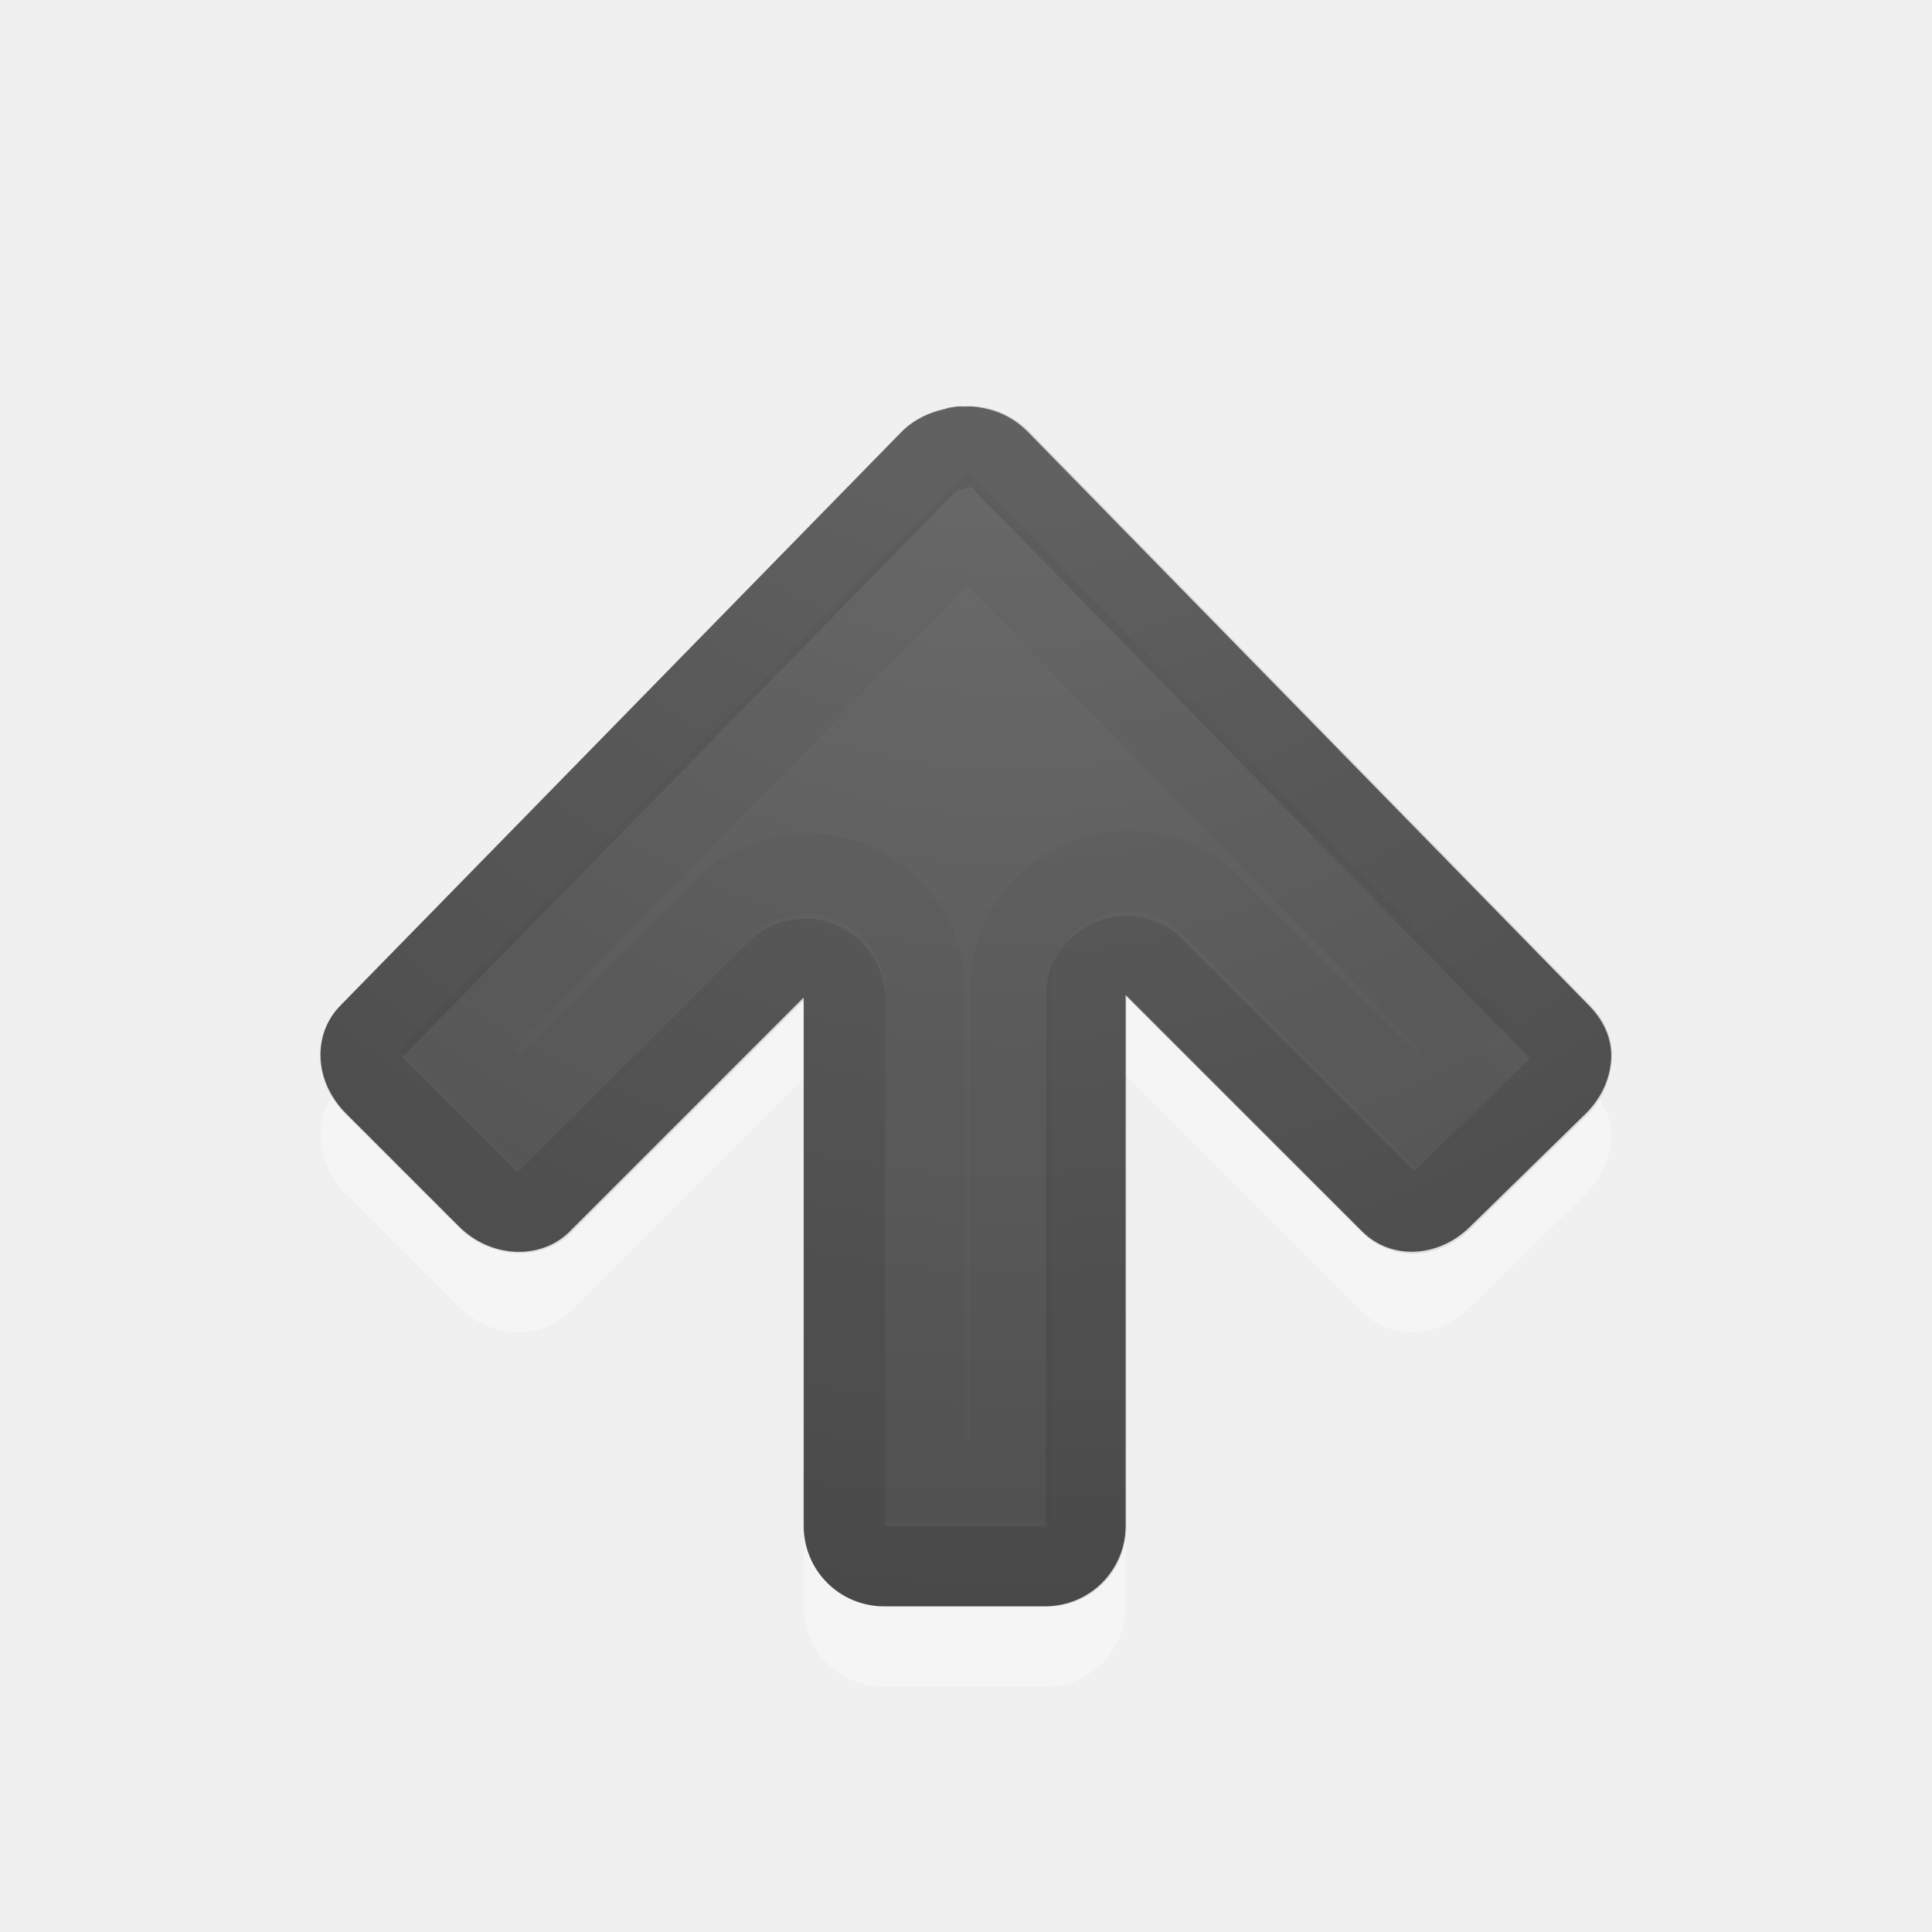
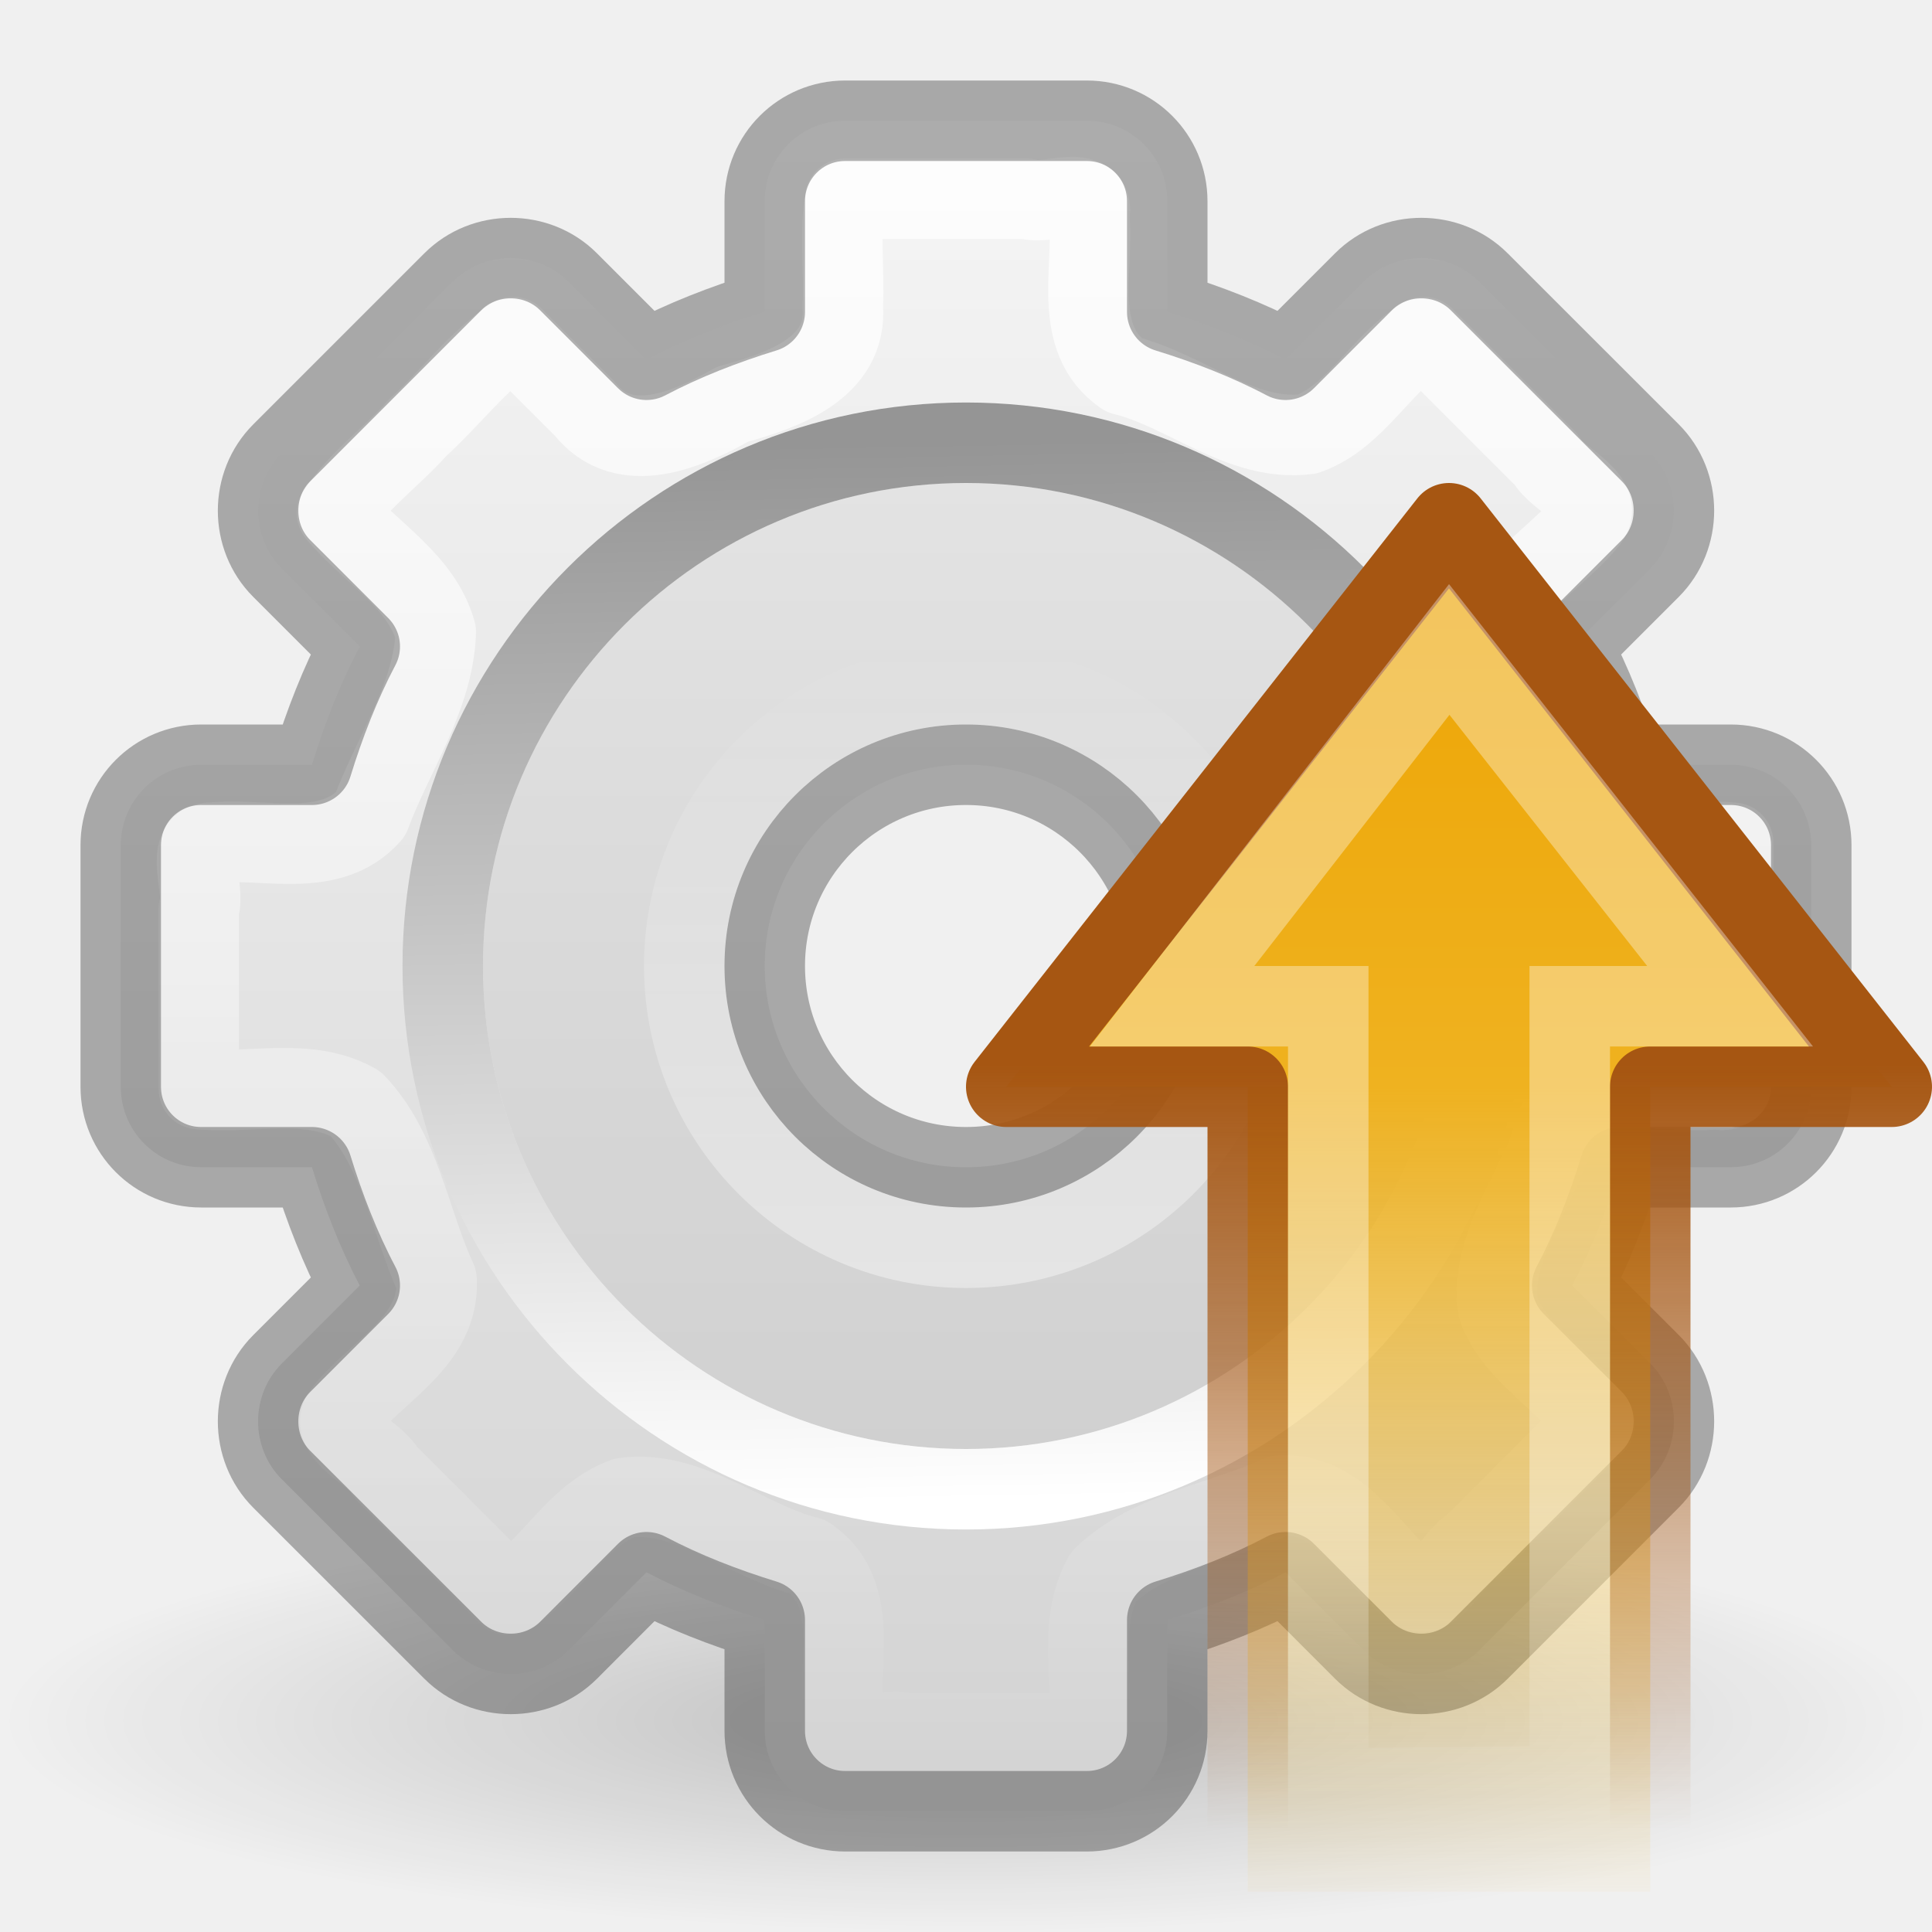
- <svg xmlns="http://www.w3.org/2000/svg" xmlns:xlink="http://www.w3.org/1999/xlink" version="1.1" width="24" height="24" id="svg4524">
-   <defs id="defs4526">
-     <linearGradient id="linearGradient2867-449-88-871-390-598-476-591-434-148-57-177-641-289-620-227-114-444-680-744-4-1">
-       <stop id="stop5430-5-0" style="stop-color:#737373;stop-opacity:1" offset="0" />
-       <stop id="stop5432-2-0" style="stop-color:#636363;stop-opacity:1" offset="0.262" />
-       <stop id="stop5434-9-6" style="stop-color:#4b4b4b;stop-opacity:1" offset="0.705" />
-       <stop id="stop5436-2-7" style="stop-color:#3f3f3f;stop-opacity:1" offset="1" />
+ <svg xmlns="http://www.w3.org/2000/svg" xmlns:xlink="http://www.w3.org/1999/xlink" version="1.1" width="24" height="24" id="svg3879">
+   <defs id="defs3881">
+     <linearGradient x1="12" y1="16" x2="12" y2="8" id="linearGradient3830" xlink:href="#linearGradient3805" gradientUnits="userSpaceOnUse" />
+     <linearGradient id="linearGradient3805">
+       <stop id="stop3807" style="stop-color:#ffffff;stop-opacity:1" offset="0" />
+       <stop id="stop3809" style="stop-color:#ffffff;stop-opacity:0" offset="1" />
    </linearGradient>
-     <radialGradient cx="16.202" cy="-19.005" r="20" fx="16.202" fy="-19.005" id="radialGradient3769" xlink:href="#linearGradient2867-449-88-871-390-598-476-591-434-148-57-177-641-289-620-227-114-444-680-744-4-1" gradientUnits="userSpaceOnUse" gradientTransform="matrix(0,1.500001,-1.524125,0,-16.95984,-23.07768)" />
-     <radialGradient cx="16.202" cy="-19.005" r="20" fx="16.202" fy="-19.005" id="radialGradient3896" xlink:href="#linearGradient2867-449-88-871-390-598-476-591-434-148-57-177-641-289-620-227-114-444-680-744-4-1" gradientUnits="userSpaceOnUse" gradientTransform="matrix(0,1.500001,-1.524125,0,-17.13189,-23.07768)" />
-     <radialGradient cx="22.652" cy="-40.142" r="20" fx="22.652" fy="-40.142" id="radialGradient3896-0" xlink:href="#linearGradient2867-449-88-871-390-598-476-591-434-148-57-177-641-289-620-227-114-444-680-744-4-1-5" gradientUnits="userSpaceOnUse" gradientTransform="matrix(-1.458391,0,0,-1.524125,45.58254,-59.32302)" />
-     <linearGradient id="linearGradient2867-449-88-871-390-598-476-591-434-148-57-177-641-289-620-227-114-444-680-744-4-1-5">
-       <stop id="stop5430-5-0-9" style="stop-color:#737373;stop-opacity:1" offset="0" />
-       <stop id="stop5432-2-0-0" style="stop-color:#636363;stop-opacity:1" offset="0.262" />
-       <stop id="stop5434-9-6-8" style="stop-color:#4b4b4b;stop-opacity:1" offset="0.705" />
-       <stop id="stop5436-2-7-0" style="stop-color:#3f3f3f;stop-opacity:1" offset="1" />
+     <linearGradient x1="12.479" y1="2" x2="12.479" y2="22.007" id="linearGradient3814" xlink:href="#linearGradient3805" gradientUnits="userSpaceOnUse" gradientTransform="translate(0,8)" />
+     <linearGradient x1="86.133" y1="105.105" x2="84.639" y2="20.895" id="linearGradient3610" xlink:href="#linearGradient5128" gradientUnits="userSpaceOnUse" gradientTransform="matrix(0.1562312,0,0,0.1562312,2.0012,10.15743)" />
+     <linearGradient id="linearGradient5128">
+       <stop id="stop5130" style="stop-color:#ffffff;stop-opacity:1" offset="0" />
+       <stop id="stop5132" style="stop-color:#959595;stop-opacity:1" offset="1" />
    </linearGradient>
+     <linearGradient x1="32.036" y1="19" x2="32.036" y2="47.012" id="linearGradient3614-2" xlink:href="#linearGradient3309-1" gradientUnits="userSpaceOnUse" gradientTransform="matrix(0.7777778,0,0,0.7777778,-12.11111,-5.666669)" />
+     <linearGradient x1="63.999" y1="3.1" x2="63.999" y2="122.899" id="linearGradient3309-1" gradientUnits="userSpaceOnUse">
+       <stop id="stop3311-5" style="stop-color:#f6f6f6;stop-opacity:1" offset="0" />
+       <stop id="stop3313-0" style="stop-color:#d2d2d2;stop-opacity:1" offset="1" />
+     </linearGradient>
+     <linearGradient x1="25.923" y1="19" x2="25.923" y2="47.045" id="linearGradient3616-9" xlink:href="#linearGradient3397-0" gradientUnits="userSpaceOnUse" gradientTransform="matrix(0.7777778,0,0,0.7777778,-12.11111,-5.666669)" />
+     <linearGradient id="linearGradient3397-0">
+       <stop id="stop3399-4" style="stop-color:#aaaaaa;stop-opacity:1" offset="0" />
+       <stop id="stop3401-0" style="stop-color:#8c8c8c;stop-opacity:1" offset="1" />
+     </linearGradient>
+     <linearGradient id="linearGradient10691">
+       <stop id="stop10693" style="stop-color:#000000;stop-opacity:1" offset="0" />
+       <stop id="stop10695" style="stop-color:#000000;stop-opacity:0" offset="1" />
+     </linearGradient>
+     <radialGradient cx="6.703" cy="73.616" r="7.228" fx="6.703" fy="73.616" id="radialGradient3877" xlink:href="#linearGradient10691" gradientUnits="userSpaceOnUse" gradientTransform="matrix(1.660096,0,0,0.3631501,0.8728521,2.641448)" />
+     <linearGradient x1="12" y1="16" x2="12" y2="8" id="linearGradient3011" xlink:href="#linearGradient3805" gradientUnits="userSpaceOnUse" gradientTransform="matrix(1.011603,0,0,1.011603,-0.1392398,-0.1392394)" />
+     <linearGradient x1="12.479" y1="2" x2="12.479" y2="22.007" id="linearGradient3014" xlink:href="#linearGradient3805" gradientUnits="userSpaceOnUse" />
+     <linearGradient x1="86.133" y1="105.105" x2="84.639" y2="20.895" id="linearGradient3017" xlink:href="#linearGradient5128" gradientUnits="userSpaceOnUse" gradientTransform="matrix(0.1562312,0,0,0.1562312,2.0012,2.157431)" />
+     <linearGradient x1="32.036" y1="19" x2="32.036" y2="47.012" id="linearGradient3021" xlink:href="#linearGradient3309-1" gradientUnits="userSpaceOnUse" gradientTransform="matrix(0.7777778,0,0,0.7777778,-12.11111,-13.66667)" />
+     <radialGradient cx="6.703" cy="73.616" r="7.228" fx="6.703" fy="73.616" id="radialGradient3026" xlink:href="#linearGradient10691" gradientUnits="userSpaceOnUse" gradientTransform="matrix(1.660096,0,0,0.3631501,0.8728521,-5.358552)" />
+     <linearGradient x1="32.036" y1="19" x2="32.036" y2="47.012" id="linearGradient3021-0" xlink:href="#linearGradient3309-1-9" gradientUnits="userSpaceOnUse" gradientTransform="matrix(0.7777778,0,0,0.7777778,-12.11111,-13.66667)" />
+     <linearGradient x1="63.999" y1="3.1" x2="63.999" y2="122.899" id="linearGradient3309-1-9" gradientUnits="userSpaceOnUse">
+       <stop id="stop3311-5-9" style="stop-color:#f6f6f6;stop-opacity:1" offset="0" />
+       <stop id="stop3313-0-9" style="stop-color:#d2d2d2;stop-opacity:1" offset="1" />
+     </linearGradient>
+     <linearGradient x1="25.923" y1="19" x2="25.923" y2="47.045" id="linearGradient3023" xlink:href="#linearGradient3397-0-3" gradientUnits="userSpaceOnUse" gradientTransform="matrix(0.7777778,0,0,0.7777778,-12.11111,-13.66667)" />
+     <linearGradient id="linearGradient3397-0-3">
+       <stop id="stop3399-4-5" style="stop-color:#aaaaaa;stop-opacity:1" offset="0" />
+       <stop id="stop3401-0-8" style="stop-color:#8c8c8c;stop-opacity:1" offset="1" />
+     </linearGradient>
+     <linearGradient x1="5.637" y1="25.809" x2="64.198" y2="25.809" id="linearGradient3096" xlink:href="#linearGradient3222" gradientUnits="userSpaceOnUse" gradientTransform="matrix(0.2807027,0,0,0.2638858,0.4859986,41.43464)" />
+     <linearGradient id="linearGradient3222">
+       <stop id="stop3224" style="stop-color:#eda606;stop-opacity:1" offset="0" />
+       <stop id="stop3226" style="stop-color:#efb220;stop-opacity:1" offset="0.361" />
+       <stop id="stop3228" style="stop-color:#f1be3b;stop-opacity:0" offset="1" />
+     </linearGradient>
+     <linearGradient x1="40.808" y1="44.845" x2="40.808" y2="27.834" id="linearGradient3098" xlink:href="#linearGradient5432" gradientUnits="userSpaceOnUse" gradientTransform="matrix(0,-0.5241142,-0.5575148,0,32.73577,69.1272)" />
+     <linearGradient id="linearGradient5432">
+       <stop id="stop5434" style="stop-color:#a65612;stop-opacity:1" offset="0" />
+       <stop id="stop5436" style="stop-color:#a65612;stop-opacity:0" offset="1" />
+     </linearGradient>
+     <linearGradient x1="3.888" y1="26.023" x2="-8.798" y2="26.023" id="linearGradient3100" xlink:href="#linearGradient3805" gradientUnits="userSpaceOnUse" gradientTransform="matrix(-0.2840733,0,0,0.2513962,14.35765,41.00156)" />
  </defs>
-   <path d="m 20.015,14.141 c 0.01,-0.246 -0.1,-0.475 -0.281,-0.656 L 12.765,6.36 c -0.147,-0.147 -0.317,-0.239 -0.5,-0.281 -0.094,-0.022 -0.187,-0.037 -0.281,-0.031 -0.03,-0.002 -0.063,-0.001 -0.094,0 -0.055,0.009 -0.104,0.012 -0.156,0.031 -0.189,0.041 -0.38,0.13 -0.531,0.281 L 4.234,13.485 c -0.362,0.362 -0.329,0.952 0.062,1.344 l 1.406,1.406 c 0.392,0.392 1.013,0.424 1.375,0.062 l 2.906,-2.906 0,6.562 c 0,0.554 0.446,1 1,1 l 2,-1e-6 c 0.554,0 1,-0.446 1,-1 l 1e-6,-6.594 2.937,2.937 c 0.362,0.362 0.952,0.329 1.344,-0.062 l 1.438,-1.406 c 0.196,-0.196 0.303,-0.442 0.312,-0.688 z" id="rect3811-1-7" style="opacity:0.35;color:#000000;fill:#ffffff;fill-opacity:1;fill-rule:nonzero;stroke:none;stroke-width:1;marker:none;visibility:visible;display:inline;overflow:visible;enable-background:accumulate" />
-   <path d="m 20.015,13.142 c 0.01,-0.246 -0.1,-0.475 -0.281,-0.656 L 12.765,5.361 c -0.147,-0.147 -0.317,-0.239 -0.5,-0.281 -0.094,-0.022 -0.187,-0.037 -0.281,-0.031 -0.03,-0.002 -0.063,-0.001 -0.094,0 -0.055,0.009 -0.104,0.012 -0.156,0.031 -0.189,0.041 -0.38,0.13 -0.531,0.281 L 4.234,12.486 c -0.362,0.362 -0.329,0.952 0.062,1.344 l 1.406,1.406 c 0.392,0.392 1.013,0.424 1.375,0.062 l 2.906,-2.906 -2e-6,6.562 c 10e-7,0.554 0.446,1 1,1 l 2,-1e-6 c 0.554,-10e-7 1,-0.446 1,-1 l 0,-6.594 2.938,2.937 c 0.362,0.362 0.952,0.329 1.344,-0.062 l 1.438,-1.406 c 0.196,-0.196 0.303,-0.442 0.312,-0.688 z" id="rect3811-1" style="color:#000000;fill:url(#radialGradient3896-0);fill-opacity:1;fill-rule:nonzero;stroke:none;stroke-width:1;marker:none;visibility:visible;display:inline;overflow:visible;enable-background:accumulate" />
-   <path d="m 19.526,13.118 c 0.003,-0.085 -0.022,-0.178 -0.125,-0.281 L 12.432,5.711 c -0.084,-0.084 -0.186,-0.134 -0.281,-0.156 -0.074,-0.017 -0.106,-0.001 -0.125,0 a 0.497,0.497 0 0 1 -0.031,-1e-6 c -0.045,0.008 -0.022,-0.001 -0.031,-2e-6 -0.005,-2.89e-4 -0.01,-8.48e-4 -0.031,0 a 0.497,0.497 0 0 1 -0.094,0.031 c -0.11,0.024 -0.209,0.053 -0.281,0.125 L 4.588,12.836 c -0.16,0.16 -0.162,0.431 0.062,0.656 l 1.406,1.406 c 0.216,0.216 0.538,0.212 0.688,0.062 l 2.906,-2.906 a 0.497,0.497 0 0 1 0.844,0.344 l 2e-6,6.562 c 0,0.287 0.213,0.5 0.5,0.5 l 2,6e-6 c 0.287,0 0.5,-0.213 0.5,-0.5 l 0,-6.594 a 0.497,0.497 0 0 1 0.844,-0.344 l 2.937,2.937 c 0.16,0.16 0.431,0.162 0.656,-0.062 l 1.438,-1.406 c 0.113,-0.113 0.152,-0.26 0.156,-0.375 z" id="path3996" style="opacity:0.1;color:#000000;fill:none;stroke:#000000;stroke-width:1;stroke-linecap:round;stroke-linejoin:round;stroke-miterlimit:4;stroke-opacity:1;stroke-dasharray:none;stroke-dashoffset:0;marker:none;visibility:visible;display:inline;overflow:visible;enable-background:accumulate" />
-   <path d="M 18.365,13.065 12.021,6.565 5.677,13.033 l 0.781,0.781 2.531,-2.531 a 1.462,1.462 0 0 1 2.5,1.031 l 0,6.094 1.062,0 0,-6.125 a 1.462,1.462 0 0 1 2.5,-1.031 l 2.563,2.562 0.75,-0.75 z" id="path3996-3" style="opacity:0.03;color:#000000;fill:none;stroke:#000000;stroke-width:1;stroke-linecap:butt;stroke-linejoin:miter;stroke-miterlimit:4;stroke-opacity:1;stroke-dasharray:none;stroke-dashoffset:0;marker:none;visibility:visible;display:inline;overflow:visible;enable-background:accumulate" />
+   <path d="M 24,21.375 C 24,22.825 18.627,24 12,24 5.373,24 1.348125e-4,22.825 1.348125e-4,21.375 1.348125e-4,19.925 5.373,18.75 12,18.75 c 6.627,0 12,1.175 12,2.625 z" id="path10689" style="opacity:0.2;fill:url(#radialGradient3026);fill-opacity:1;fill-rule:nonzero;stroke:none;stroke-width:0.8;marker:none;visibility:visible;display:inline;overflow:visible" />
+   <path d="m 10.5,1.5 c -0.554,0 -1,0.446 -1,1 l 0,1.375 C 8.993,4.031 8.493,4.225 8.031,4.469 L 7.062,3.5 C 6.671,3.108 6.017,3.108 5.625,3.5 L 3.5,5.625 C 3.108,6.017 3.108,6.671 3.5,7.062 L 4.469,8.031 C 4.225,8.493 4.031,8.993 3.875,9.5 L 2.5,9.5 c -0.554,0 -1,0.446 -1,1 l 0,3 c 0,0.554 0.446,1 1,1 l 1.375,0 c 0.156,0.507 0.35,1.007 0.594,1.469 L 3.5,16.938 c -0.392,0.392 -0.392,1.046 0,1.438 L 5.625,20.5 c 0.392,0.392 1.046,0.392 1.438,0 L 8.031,19.531 C 8.493,19.775 8.993,19.969 9.5,20.125 l 0,1.375 c 0,0.554 0.446,1 1,1 l 3,0 c 0.554,0 1,-0.446 1,-1 l 0,-1.375 c 0.507,-0.156 1.007,-0.35 1.469,-0.594 L 16.938,20.5 c 0.392,0.392 1.046,0.392 1.438,0 L 20.5,18.375 c 0.392,-0.392 0.392,-1.046 0,-1.438 L 19.531,15.969 C 19.775,15.507 19.969,15.007 20.125,14.5 l 1.375,0 c 0.554,0 1,-0.446 1,-1 l 0,-3 c 0,-0.554 -0.446,-1 -1,-1 l -1.375,0 C 19.969,8.993 19.775,8.493 19.531,8.031 L 20.5,7.062 c 0.392,-0.392 0.392,-1.046 0,-1.438 L 18.375,3.5 C 17.983,3.108 17.329,3.108 16.938,3.5 L 15.969,4.469 C 15.507,4.225 15.007,4.031 14.5,3.875 l 0,-1.375 c 0,-0.554 -0.446,-1 -1,-1 l -3,0 z m 1.5,8 c 1.381,0 2.5,1.119 2.5,2.5 0,1.381 -1.119,2.5 -2.5,2.5 -1.381,0 -2.5,-1.119 -2.5,-2.5 0,-1.381 1.119,-2.5 2.5,-2.5 z" id="rect3623" style="color:#000000;fill:url(#linearGradient3021);fill-opacity:1;fill-rule:nonzero;stroke:none;stroke-width:1;marker:none;visibility:visible;display:block;overflow:visible;enable-background:accumulate" />
+   <path d="m 12,6 c -3.31,0 -6,2.69 -6,6 0,3.31 2.69,6 6,6 3.31,0 6,-2.69 6,-6 0,-3.31 -2.69,-6 -6,-6 z m 0,3 c 1.657,0 3,1.343 3,3 0,1.657 -1.343,3 -3,3 -1.657,0 -3,-1.343 -3,-3 0,-1.657 1.343,-3 3,-3 z" id="path3315" style="opacity:0.05;fill:#000000;fill-opacity:1;stroke:none" />
+   <path d="m 12,5.5 c -3.584,0 -6.5,2.916 -6.5,6.5 C 5.5,15.584 8.416,18.5 12,18.5 c 3.584,0 6.5,-2.916 6.5,-6.5 0,-3.584 -2.916,-6.5 -6.5,-6.5 z" id="path28" style="fill:none;stroke:url(#linearGradient3017);stroke-width:1;stroke-miterlimit:4;stroke-dasharray:none" />
+   <path d="M 10.5,2.469 C 10.426,2.857 10.491,3.37 10.469,3.805 10.533,4.583 9.698,4.858 9.1,5.022 8.553,5.333 7.751,5.694 7.263,5.076 6.967,4.78 6.671,4.484 6.375,4.188 5.943,4.474 5.59,4.951 5.189,5.311 4.87,5.672 4.433,5.984 4.188,6.375 4.595,6.865 5.236,7.213 5.413,7.852 5.389,8.65 4.873,9.381 4.601,10.119 4.099,10.683 3.286,10.4 2.627,10.469 2.282,10.456 2.556,11.055 2.469,11.294 c 0.001,0.745 -0.002,1.49 0.002,2.235 0.646,0.064 1.357,-0.151 1.945,0.18 0.556,0.579 0.676,1.474 1.007,2.189 0.042,0.753 -0.732,1.126 -1.149,1.641 -0.217,0.272 0.385,0.504 0.516,0.75 0.508,0.508 1.015,1.015 1.523,1.523 0.522,-0.305 0.84,-0.989 1.445,-1.205 0.815,-0.107 1.514,0.546 2.284,0.734 0.651,0.452 0.364,1.31 0.427,1.975 -0.089,0.418 0.528,0.13 0.769,0.215 0.764,-0.001 1.528,0.002 2.292,-0.002 0.064,-0.646 -0.151,-1.357 0.18,-1.945 0.579,-0.556 1.474,-0.676 2.189,-1.007 0.753,-0.042 1.126,0.732 1.641,1.149 0.272,0.217 0.504,-0.385 0.75,-0.516 0.508,-0.508 1.015,-1.015 1.523,-1.523 -0.305,-0.522 -0.989,-0.84 -1.205,-1.445 -0.107,-0.815 0.546,-1.514 0.734,-2.284 0.452,-0.651 1.31,-0.364 1.975,-0.427 0.418,0.089 0.13,-0.528 0.215,-0.769 -0.001,-0.764 0.002,-1.528 -0.002,-2.292 -0.646,-0.064 -1.357,0.151 -1.945,-0.18 C 19.028,9.712 18.908,8.817 18.577,8.102 18.535,7.349 19.31,6.976 19.727,6.461 19.944,6.189 19.341,5.957 19.211,5.711 18.703,5.203 18.195,4.695 17.688,4.188 17.165,4.492 16.848,5.176 16.242,5.392 15.427,5.499 14.728,4.846 13.958,4.658 13.308,4.206 13.595,3.348 13.531,2.683 13.62,2.265 13.003,2.553 12.762,2.469 c -0.754,0 -1.508,0 -2.262,0 z" id="path3799" style="opacity:0.8;color:#000000;fill:none;stroke:url(#linearGradient3014);stroke-width:1;stroke-linecap:butt;stroke-linejoin:round;stroke-miterlimit:4;stroke-opacity:1;stroke-dasharray:none;stroke-dashoffset:0;marker:none;visibility:visible;display:block;overflow:visible;enable-background:accumulate" />
+   <path d="m 15.5,12 a 3.5,3.5 0 1 1 -7,0 3.5,3.5 0 1 1 7,0 z" id="path3822" style="opacity:0.4;color:#000000;fill:none;stroke:url(#linearGradient3011);stroke-width:1;stroke-opacity:1;marker:none;visibility:visible;display:block;overflow:visible;enable-background:accumulate" />
+   <path d="m 10.5,1.5 c -0.554,0 -1,0.446 -1,1 l 0,1.375 C 8.993,4.031 8.493,4.225 8.031,4.469 L 7.062,3.5 C 6.671,3.108 6.017,3.108 5.625,3.5 L 3.5,5.625 C 3.108,6.017 3.108,6.671 3.5,7.062 L 4.469,8.031 C 4.225,8.493 4.031,8.993 3.875,9.5 L 2.5,9.5 c -0.554,0 -1,0.446 -1,1 l 0,3 c 0,0.554 0.446,1 1,1 l 1.375,0 c 0.156,0.507 0.35,1.007 0.594,1.469 L 3.5,16.938 c -0.392,0.392 -0.392,1.046 0,1.438 L 5.625,20.5 c 0.392,0.392 1.046,0.392 1.438,0 L 8.031,19.531 C 8.493,19.775 8.993,19.969 9.5,20.125 l 0,1.375 c 0,0.554 0.446,1 1,1 l 3,0 c 0.554,0 1,-0.446 1,-1 l 0,-1.375 c 0.507,-0.156 1.007,-0.35 1.469,-0.594 L 16.938,20.5 c 0.392,0.392 1.046,0.392 1.438,0 L 20.5,18.375 c 0.392,-0.392 0.392,-1.046 0,-1.438 L 19.531,15.969 C 19.775,15.507 19.969,15.007 20.125,14.5 l 1.375,0 c 0.554,0 1,-0.446 1,-1 l 0,-3 c 0,-0.554 -0.446,-1 -1,-1 l -1.375,0 C 19.969,8.993 19.775,8.493 19.531,8.031 L 20.5,7.062 c 0.392,-0.392 0.392,-1.046 0,-1.438 L 18.375,3.5 C 17.983,3.108 17.329,3.108 16.938,3.5 L 15.969,4.469 C 15.507,4.225 15.007,4.031 14.5,3.875 l 0,-1.375 c 0,-0.554 -0.446,-1 -1,-1 l -3,0 z m 1.5,8 c 1.381,0 2.5,1.119 2.5,2.5 0,1.381 -1.119,2.5 -2.5,2.5 -1.381,0 -2.5,-1.119 -2.5,-2.5 0,-1.381 1.119,-2.5 2.5,-2.5 z" id="rect3623-2" style="opacity:0.3;color:#000000;fill:none;stroke:#000000;stroke-width:1;stroke-linecap:butt;stroke-linejoin:round;stroke-miterlimit:4;stroke-opacity:1;stroke-dasharray:none;stroke-dashoffset:0;marker:none;visibility:visible;display:block;overflow:visible;enable-background:accumulate" />
+   <g transform="matrix(0,1,1,0,-29.50005,5.5)" id="g3092">
+     <path d="m 8,42 -7,5.5 7,5.5 0,-3 L 18,50 l 0,-5 -10,0 0,-3 z" id="path3212" style="display:inline;overflow:visible;visibility:visible;fill:url(#linearGradient3096);fill-opacity:1;fill-rule:nonzero;stroke:url(#linearGradient3098);stroke-width:1;stroke-linecap:round;stroke-linejoin:round;stroke-miterlimit:4;stroke-dasharray:none;stroke-dashoffset:0;stroke-opacity:1;marker:none" />
+     <path d="M 7,44.06 2.568,47.503 7,50.992 7,49 16.688,49 16.716,46 7,46 7,44.06 Z" id="path3214" style="display:inline;overflow:visible;visibility:visible;opacity:0.354;fill:none;stroke:url(#linearGradient3100);stroke-width:1;stroke-linecap:butt;stroke-linejoin:miter;stroke-miterlimit:4;stroke-dasharray:none;stroke-dashoffset:0;stroke-opacity:1;marker:none" />
+   </g>
</svg>
